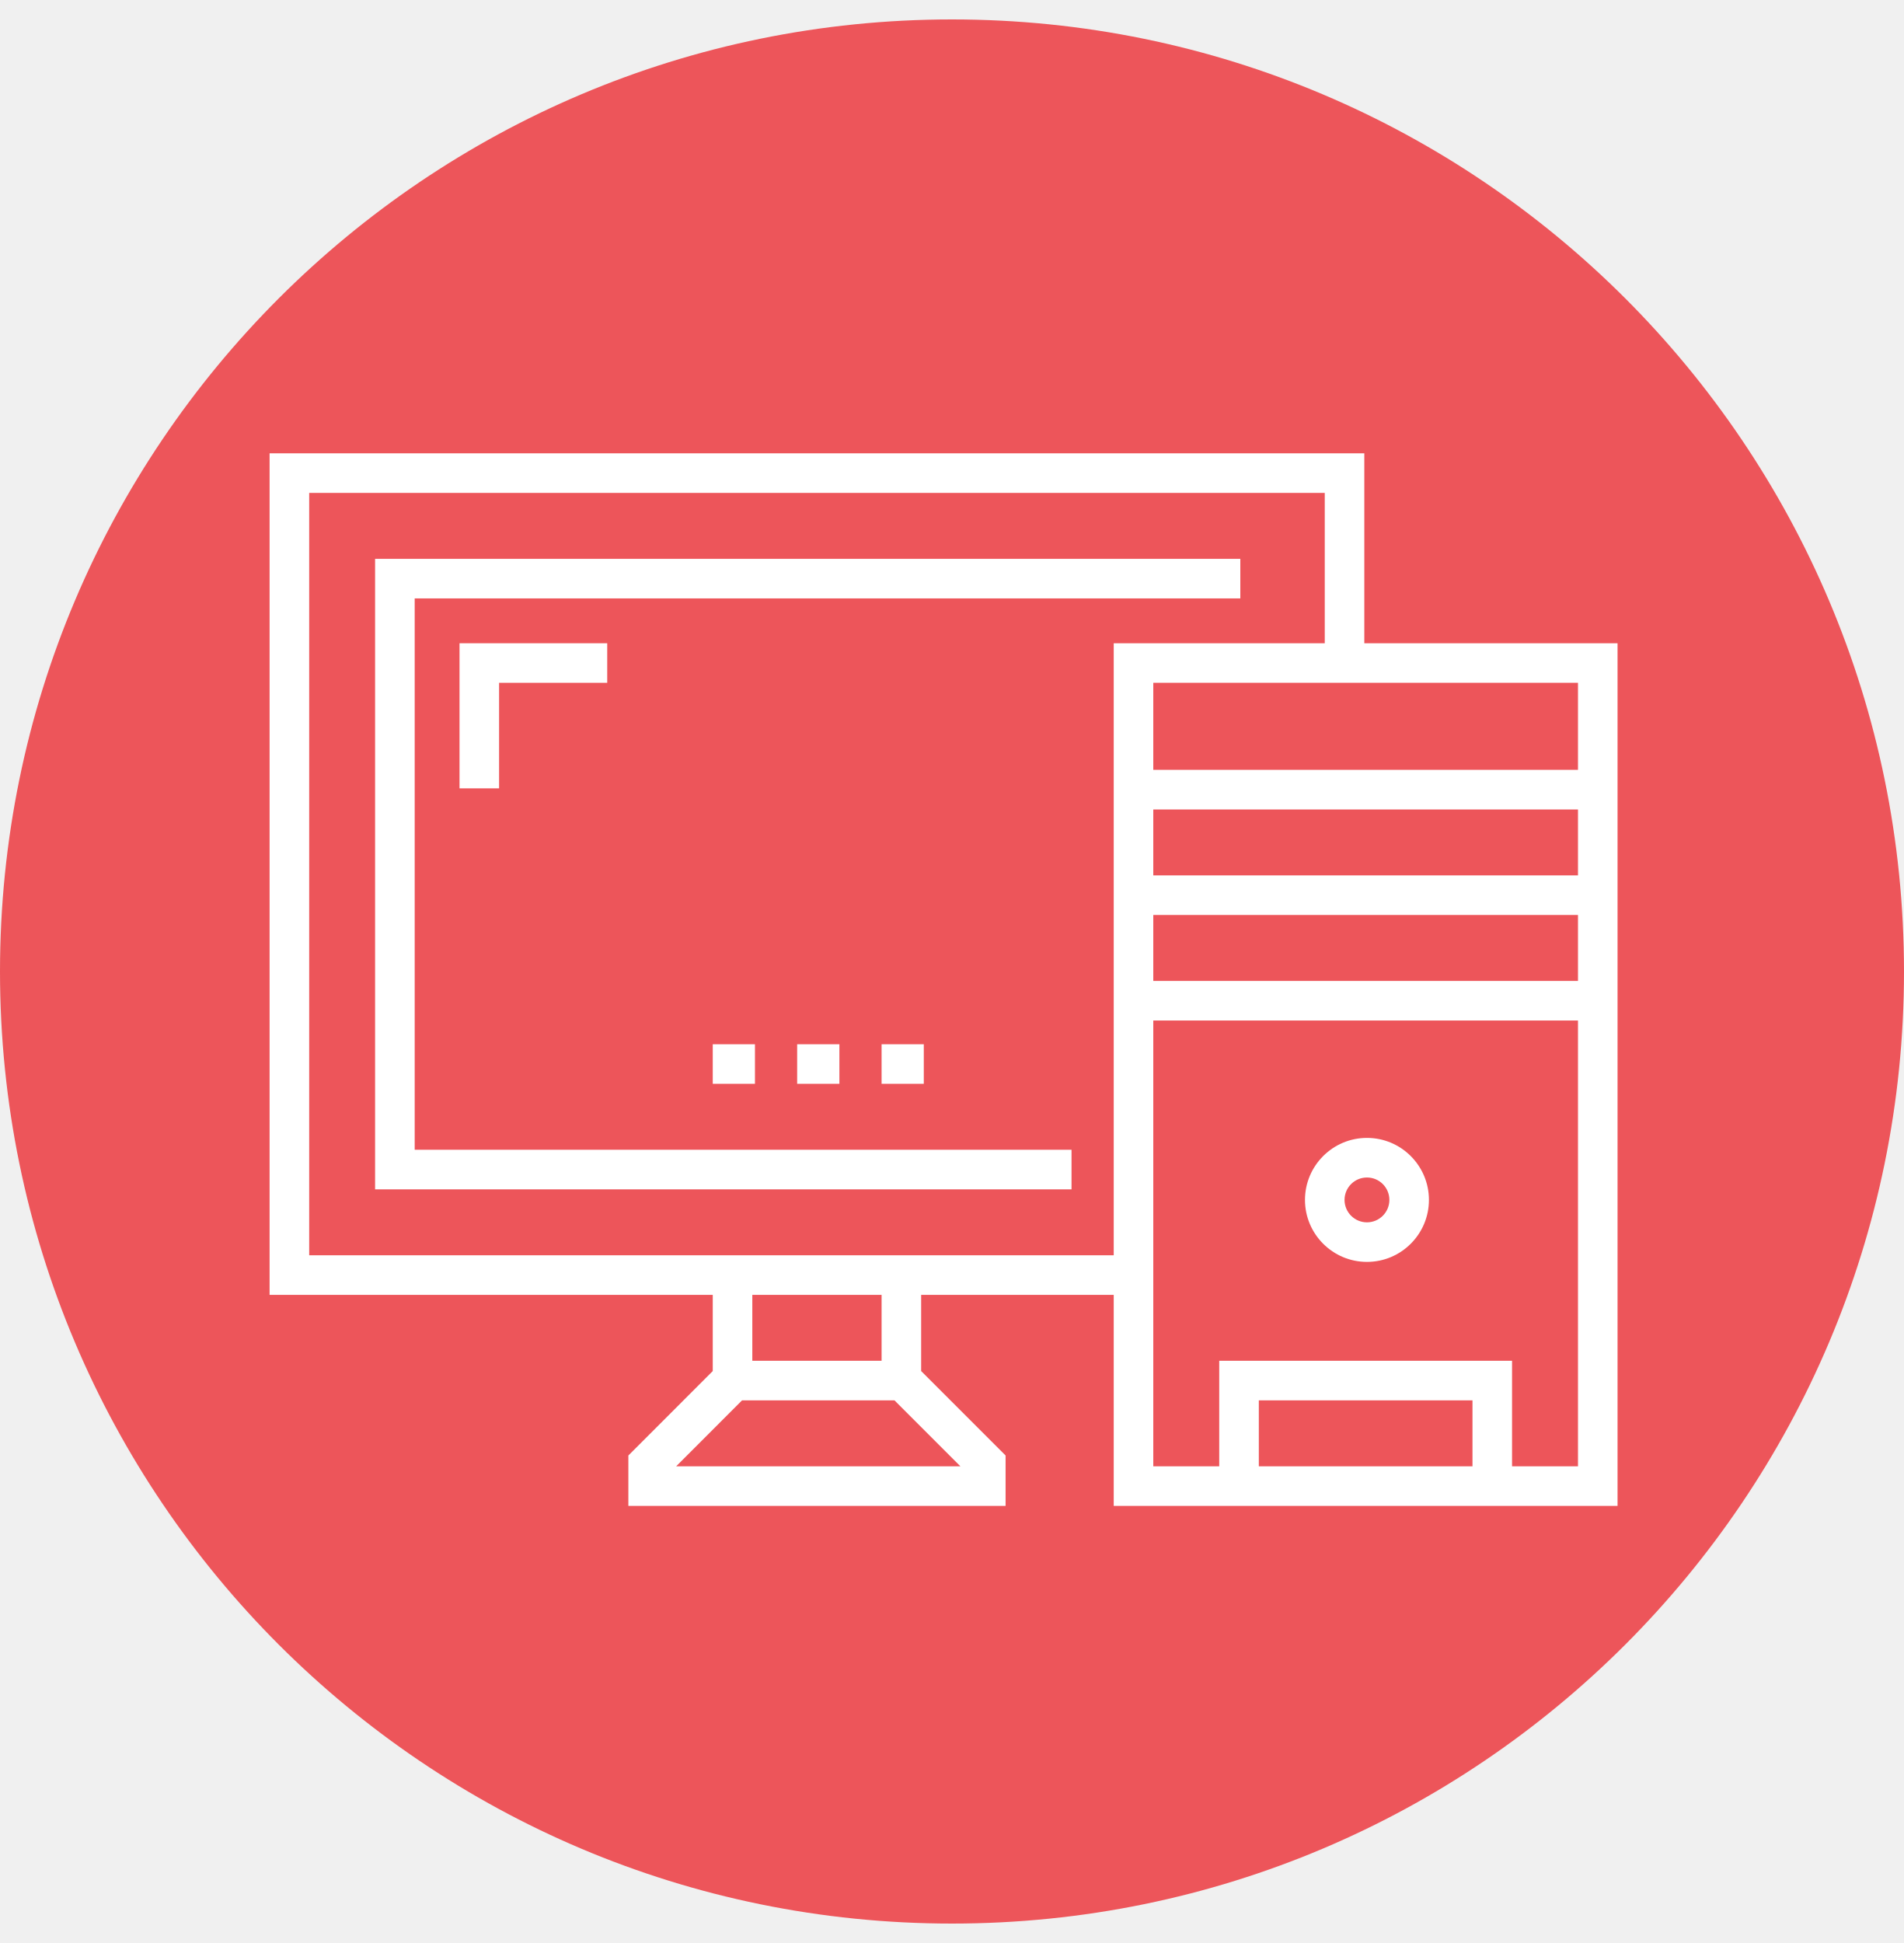
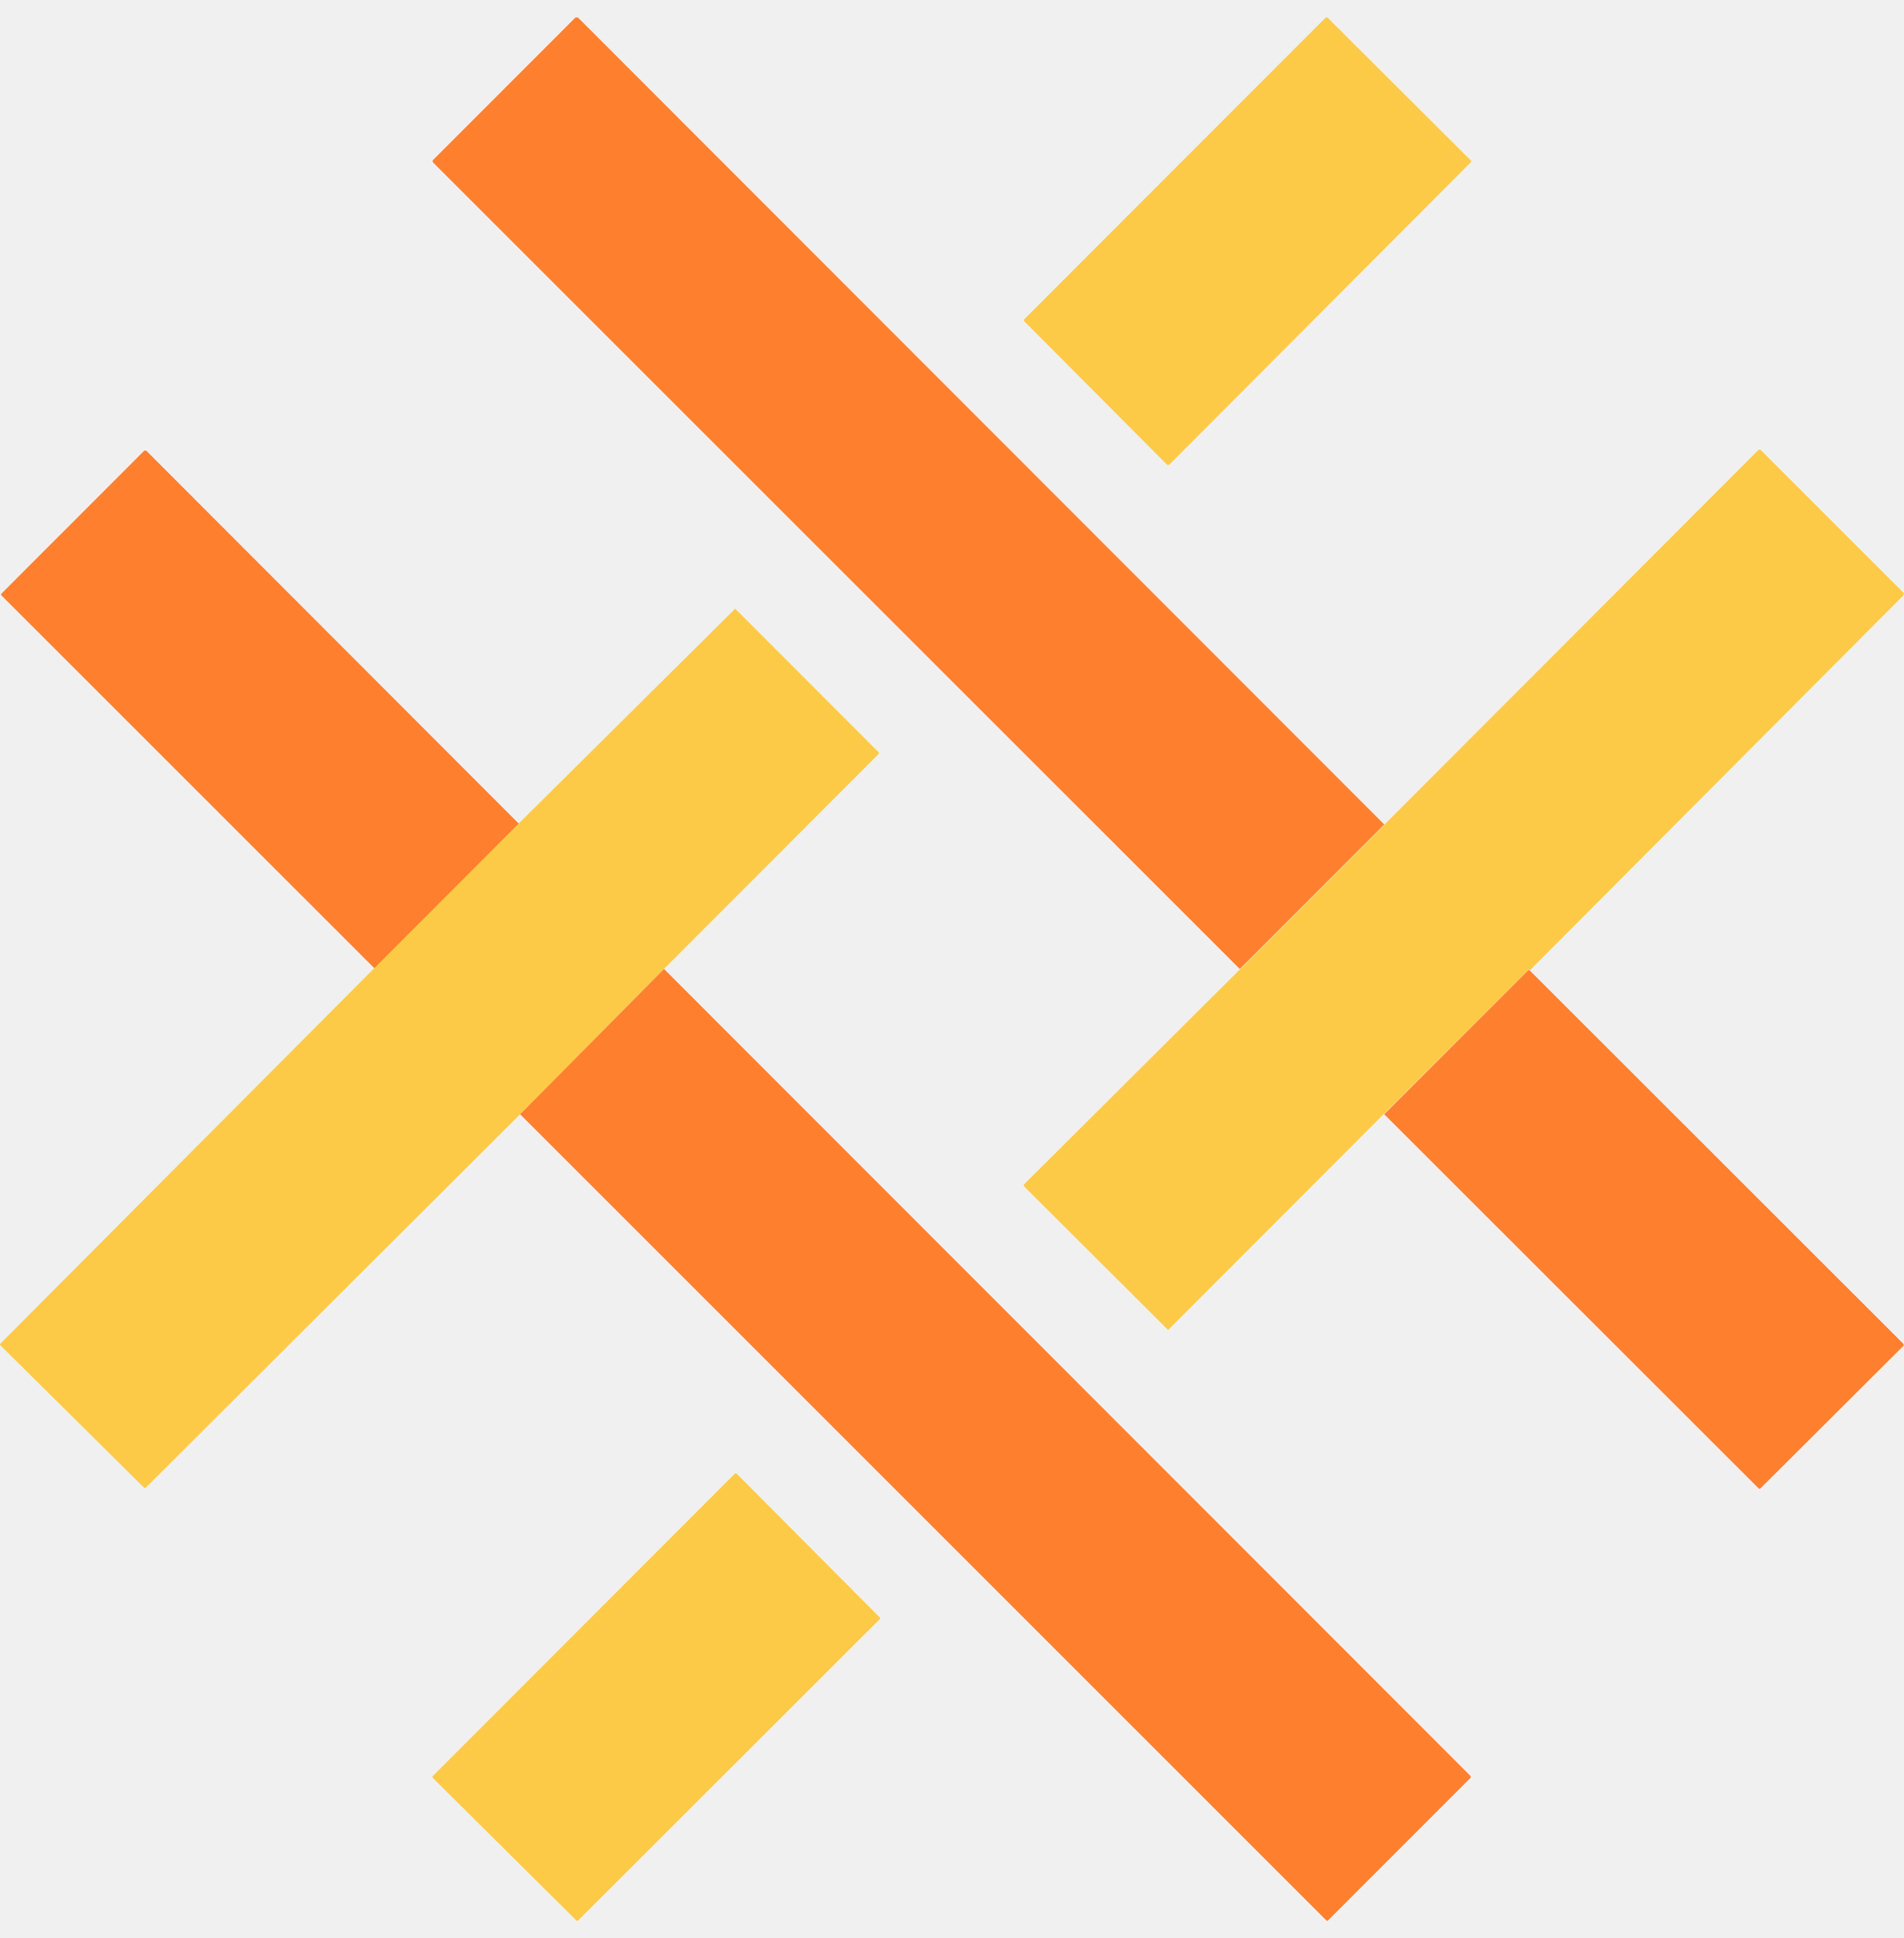
- <svg xmlns="http://www.w3.org/2000/svg" width="49" height="50" viewBox="0 0 49 50" fill="none">
-   <circle cx="24.5" cy="25" r="24.5" fill="#ED555A" />
-   <g clip-path="url(#clip0_2253_1076)">
-     <path d="M22.688 26.872H23.774V27.89H22.688V26.872Z" fill="white" />
-     <path d="M20.515 26.872H21.602V27.89H20.515V26.872Z" fill="white" />
-     <path d="M18.343 26.872H19.429V27.89H18.343V26.872Z" fill="white" />
-     <path d="M9.653 30.606H27.576V29.587H10.672V15.399H31.92V14.381H9.653V30.606Z" fill="white" />
-     <path d="M12.844 20.287V17.571H15.627V16.553H11.826V20.287H12.844Z" fill="white" />
-     <path d="M35.111 16.553V11.665H6.938V33.321H18.343V35.282L16.171 37.455V38.752H25.879V37.455L23.706 35.282V33.321H28.662V38.752H41.628V16.553H35.111ZM24.717 37.734H17.4L19.097 36.036H23.02L24.717 37.734ZM19.361 35.018V33.321H22.688V35.018H19.361ZM28.662 32.303H7.957V12.684H34.093V16.553H28.662V32.303ZM37.895 37.734H32.396V36.036H37.895V37.734ZM40.61 37.734H38.913V35.018H31.377V37.734H29.68V26.261H40.61V37.734ZM40.61 25.242H29.68V23.545H40.61V25.242ZM40.61 22.527H29.68V20.83H40.61V22.527ZM40.61 19.811H29.68V17.571H40.61V19.811Z" fill="white" />
-     <path d="M35.179 32.473C36.059 32.473 36.774 31.757 36.774 30.878C36.774 29.998 36.059 29.282 35.179 29.282C34.299 29.282 33.584 29.998 33.584 30.878C33.584 31.757 34.299 32.473 35.179 32.473ZM35.179 30.301C35.497 30.301 35.756 30.559 35.756 30.878C35.756 31.196 35.497 31.455 35.179 31.455C34.861 31.455 34.602 31.196 34.602 30.878C34.602 30.559 34.861 30.301 35.179 30.301Z" fill="white" />
-   </g>
-   <defs>
-     <clipPath id="clip0_2253_1076">
-       <rect width="34.69" height="34.69" fill="white" transform="translate(6.93787 7.87109)" />
-     </clipPath>
-   </defs>
+ <svg xmlns="http://www.w3.org/2000/svg" viewBox="0 0 55 56" fill="none">
+   <path d="M39.996 23.823L35.823 28L12.503 4.685V4.633L16.629 0.504H16.697L39.996 23.823Z" fill="#FE7F2D" />
+   <path d="M42.506 4.645L38.349 0.5H38.312L29.584 9.236V9.272L33.726 13.433H33.778L42.506 4.681V4.645Z" fill="#FCCA46" />
+   <path d="M14.997 23.803L10.839 28L0.042 17.205L0.032 17.186L0.034 17.165L0.042 17.153L4.171 13.02H4.223L15.013 23.823L14.997 23.803Z" fill="#FE7F2D" />
+   <path d="M44.174 28.016L39.996 32.177L33.761 38.421H33.742L29.604 34.296L29.584 34.26V34.228L35.839 28L50.806 13.004C50.816 12.996 50.828 12.991 50.84 12.991C50.853 12.991 50.865 12.996 50.874 13.004L55 17.129V17.201L44.206 28.036L44.174 28.016ZM19.187 28L15.029 32.197L4.203 42.996H4.171L0.013 38.875L0.001 38.863L0.002 38.841L0.013 38.823L10.803 27.988L14.977 23.807L21.216 17.615V17.599L21.234 17.594L21.252 17.599L25.394 21.744V21.78L19.167 28.016L19.187 28Z" fill="#FCCA46" />
+   <path d="M19.187 28L42.49 51.319V51.371L38.364 55.5H38.332L15.029 32.197L19.187 28ZM44.174 28.016L55 38.835V38.887L50.858 43.016L50.84 43.02L50.822 43.016L39.996 32.197L44.158 28.036H44.19L44.174 28.016Z" fill="#FE7F2D" />
+   <path d="M12.503 51.323L21.232 42.583L21.244 42.575H21.272C21.277 42.575 21.281 42.577 21.284 42.583L25.41 46.728H25.426V46.78L16.697 55.5H16.661L12.503 51.371V51.355C12.5 51.349 12.499 51.343 12.499 51.337C12.499 51.33 12.5 51.328 12.503 51.323Z" fill="#FCCA46" />
</svg>
